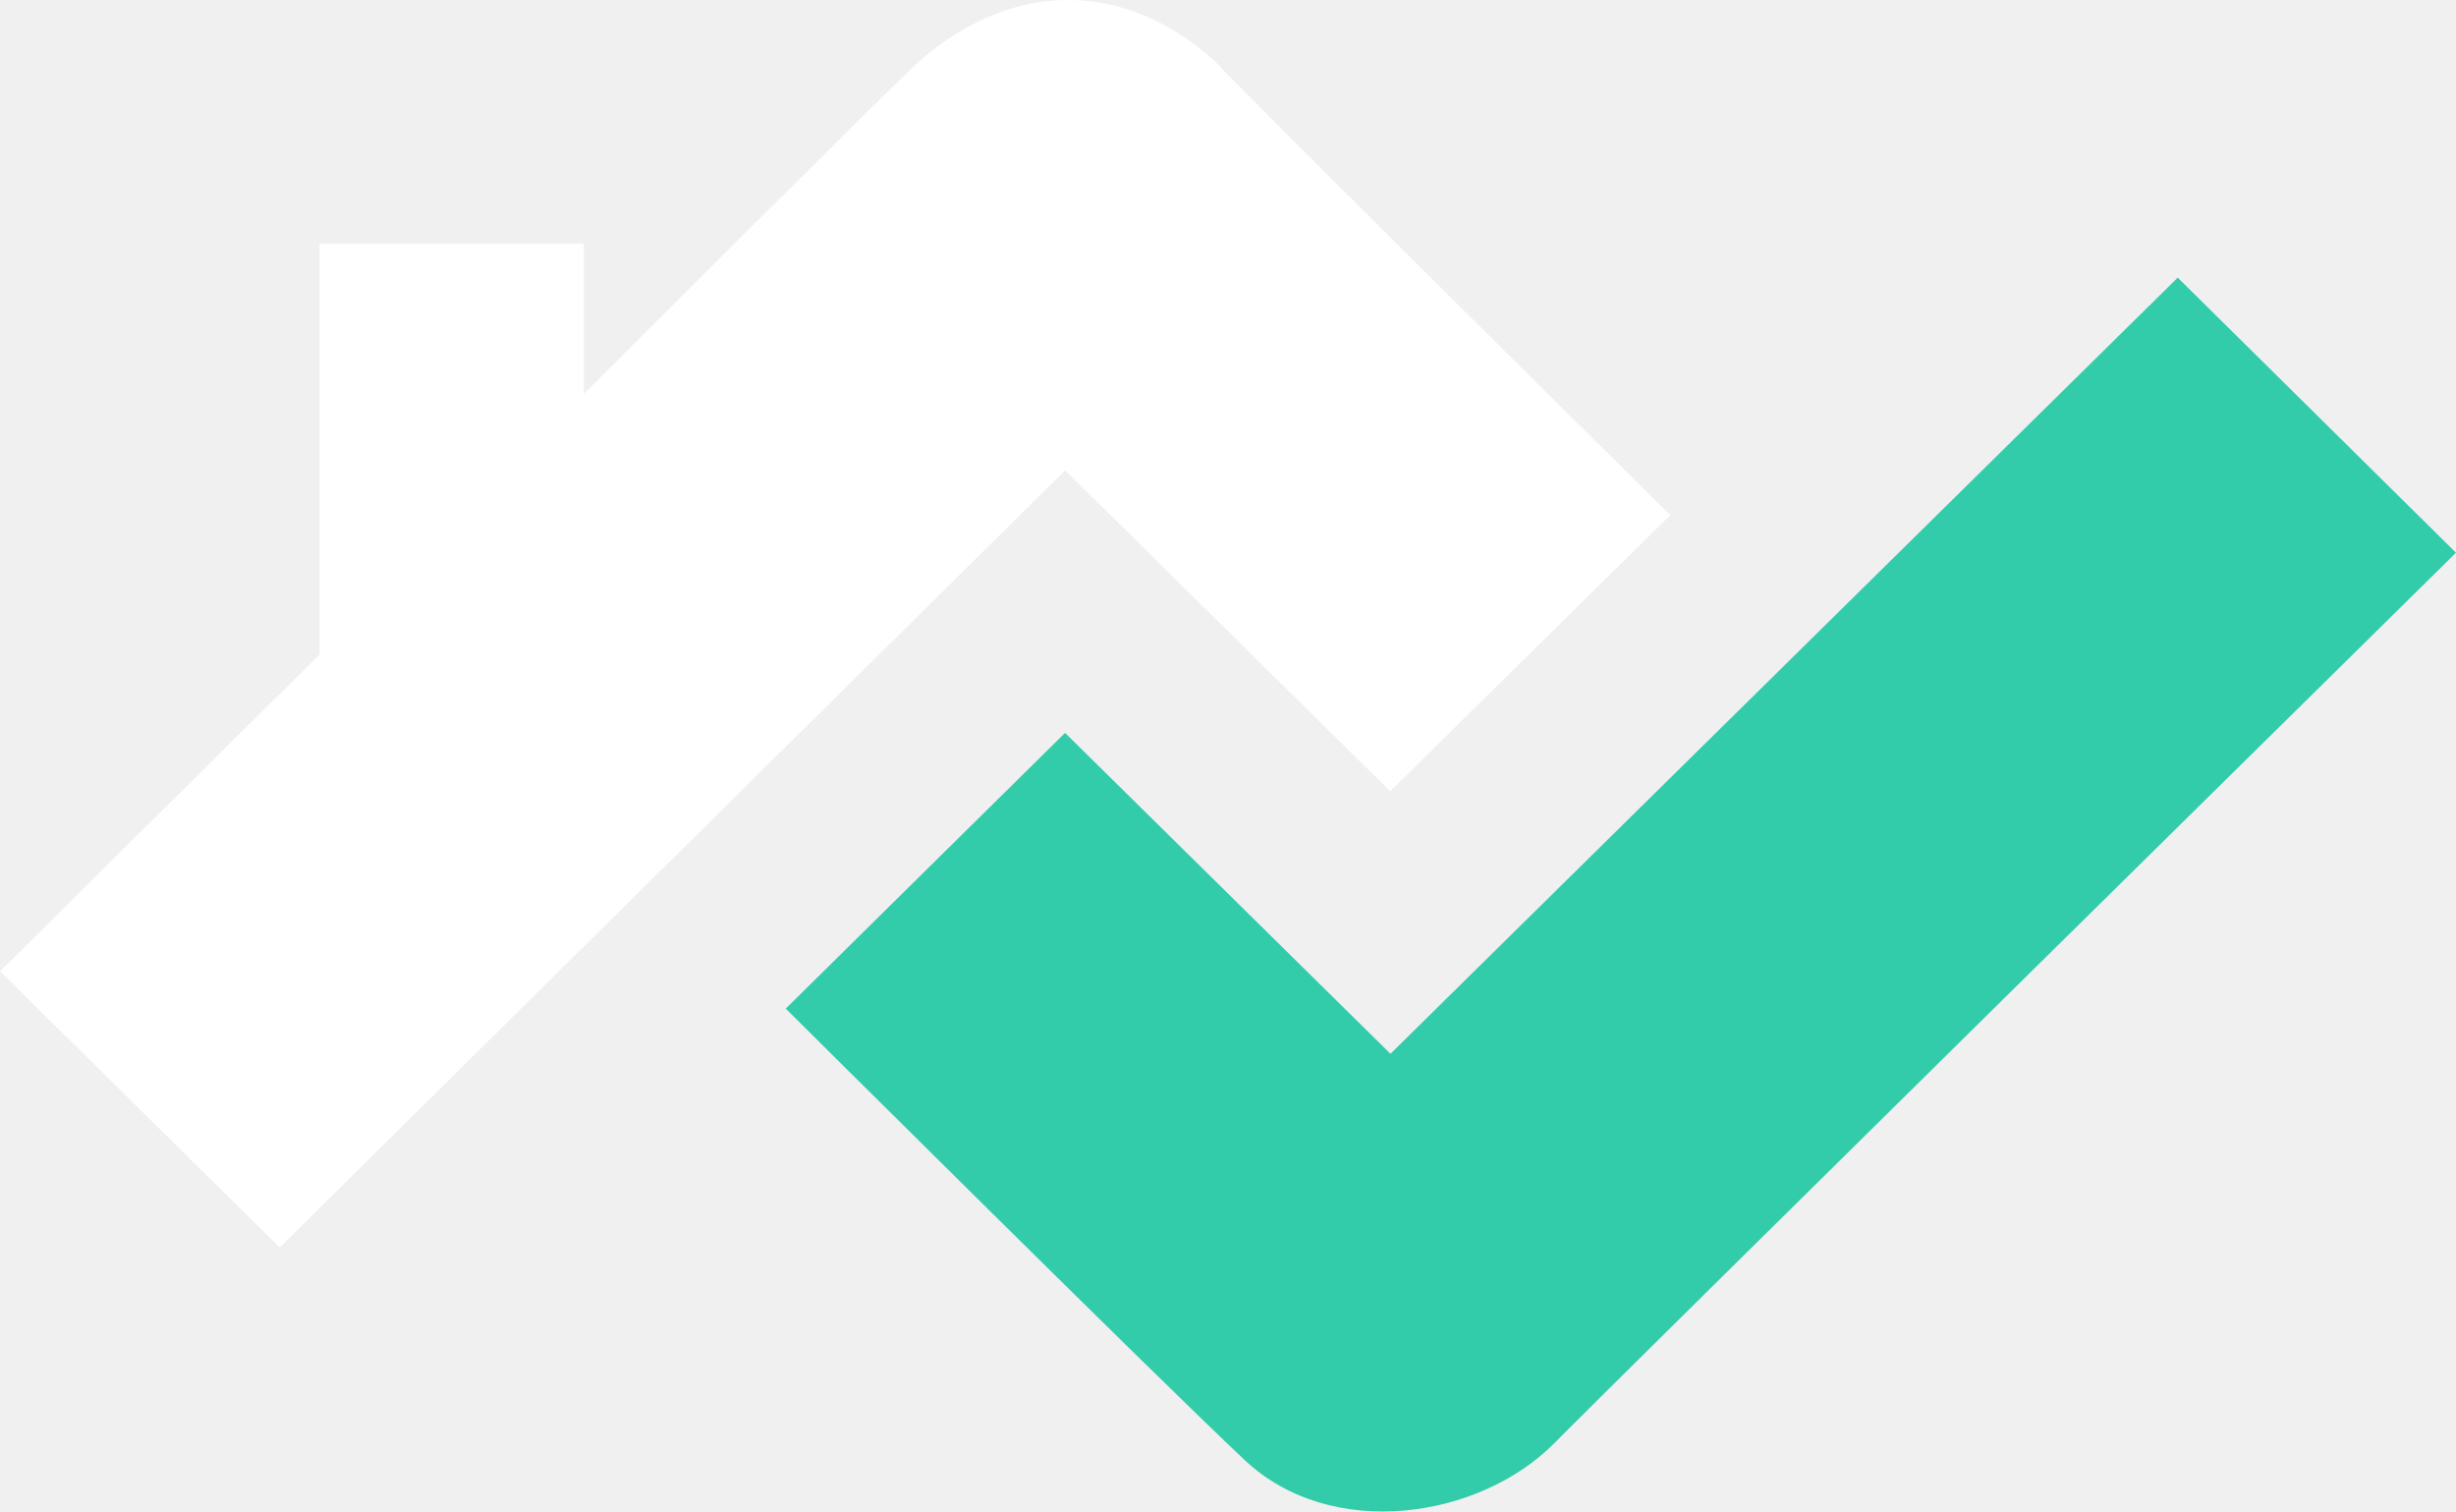
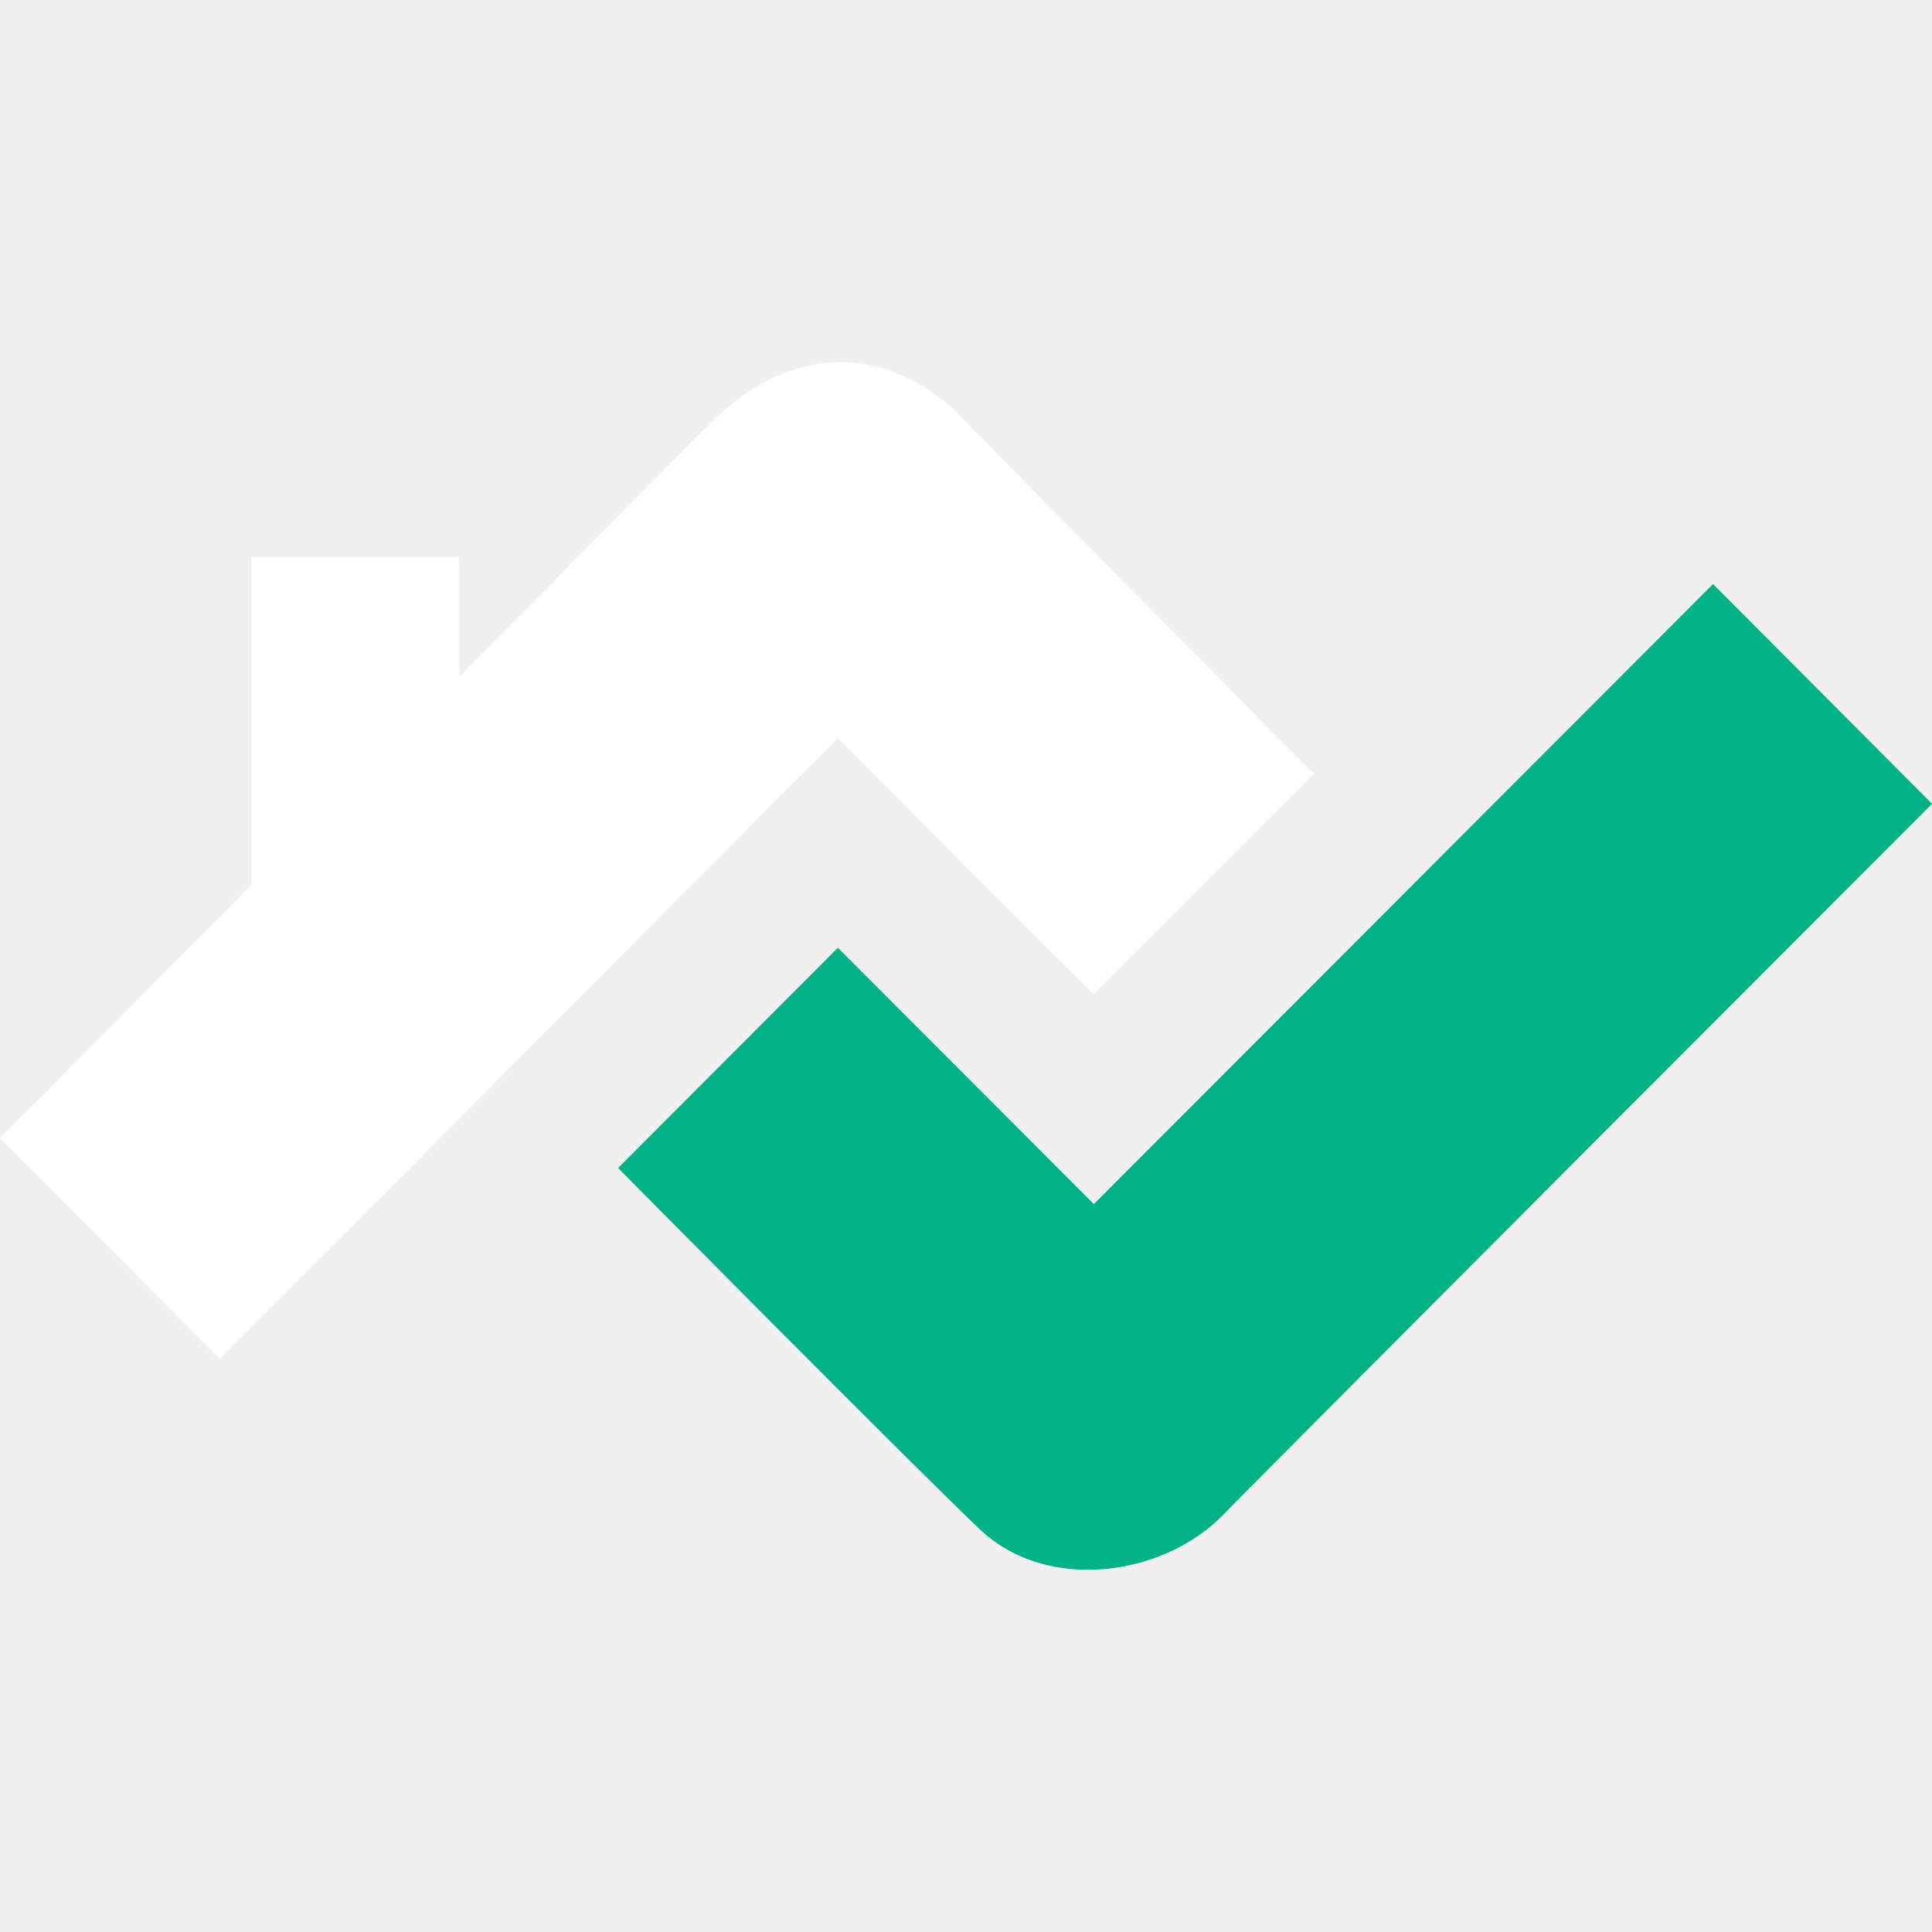
- <svg xmlns="http://www.w3.org/2000/svg" width="26" height="16" fill="none">
-   <path d="M23.054 2.939L14.72 11.155l-3.445-3.397-2.957 2.919s3.95 3.928 4.863 4.783c.913.855 2.477.621 3.274-.183.436-.449 9.545-9.426 9.545-9.426l-2.946-2.912z" fill="#3CA" />
-   <path d="M9.697.681C9.406.946 6.18 4.171 6.18 4.171V2.58H3.383V6.928L0 10.282l2.961 2.923L11.276 4.979l3.441 3.397 2.965-2.923S13.044.864 12.869.655c-1.048-.948-2.259-.804-3.172.025z" fill="#fff" />
+ <svg xmlns="http://www.w3.org/2000/svg" fill="none" viewBox="0 0 40 40">
+   <path d="M35.467 12.092L22.647 24.93l-5.3-5.307-4.55 4.56s6.078 6.139 7.483 7.474c1.404 1.335 3.81.97 5.036-.286C25.988 30.669 40 16.642 40 16.642l-4.533-4.55z" fill="#00B286" />
+   <path d="M14.92 8.563c-.449.416-5.412 5.454-5.412 5.454V11.53H5.204v6.795L0 23.566l4.555 4.567 12.793-12.854 5.294 5.308 4.56-4.567S20.067 8.85 19.8 8.524c-1.612-1.481-3.475-1.257-4.88.04z" fill="#fff" />
</svg>
